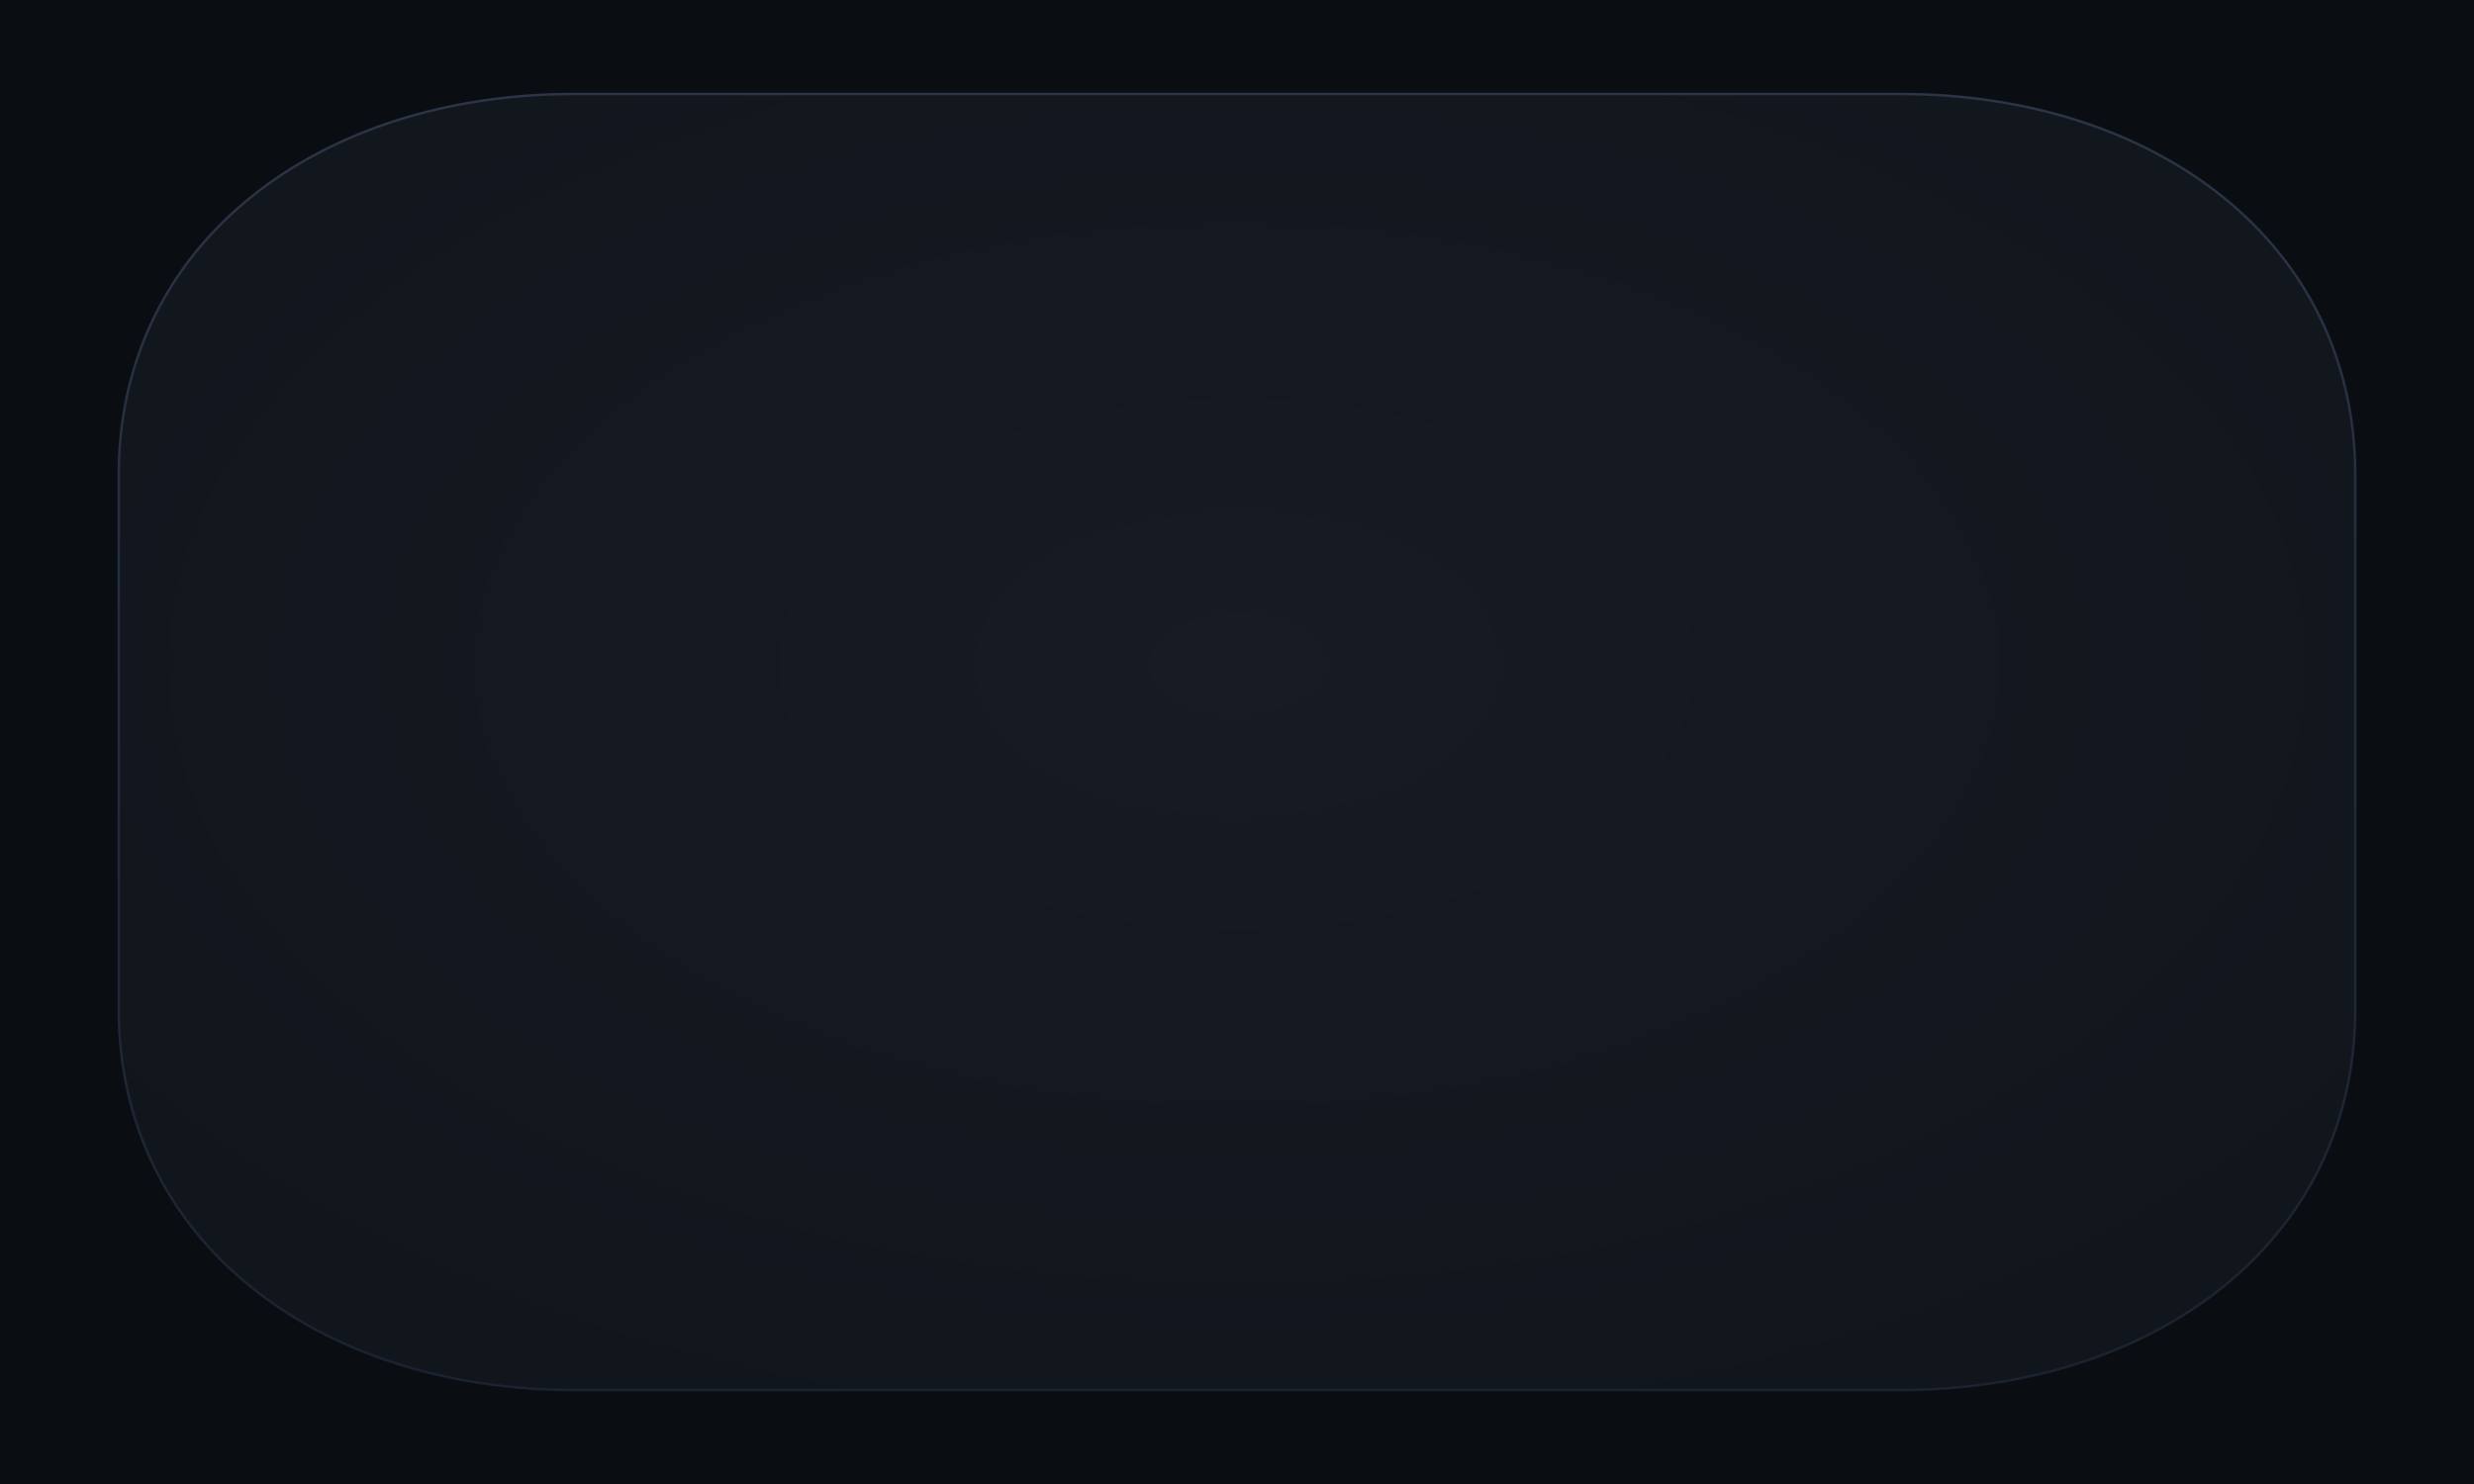
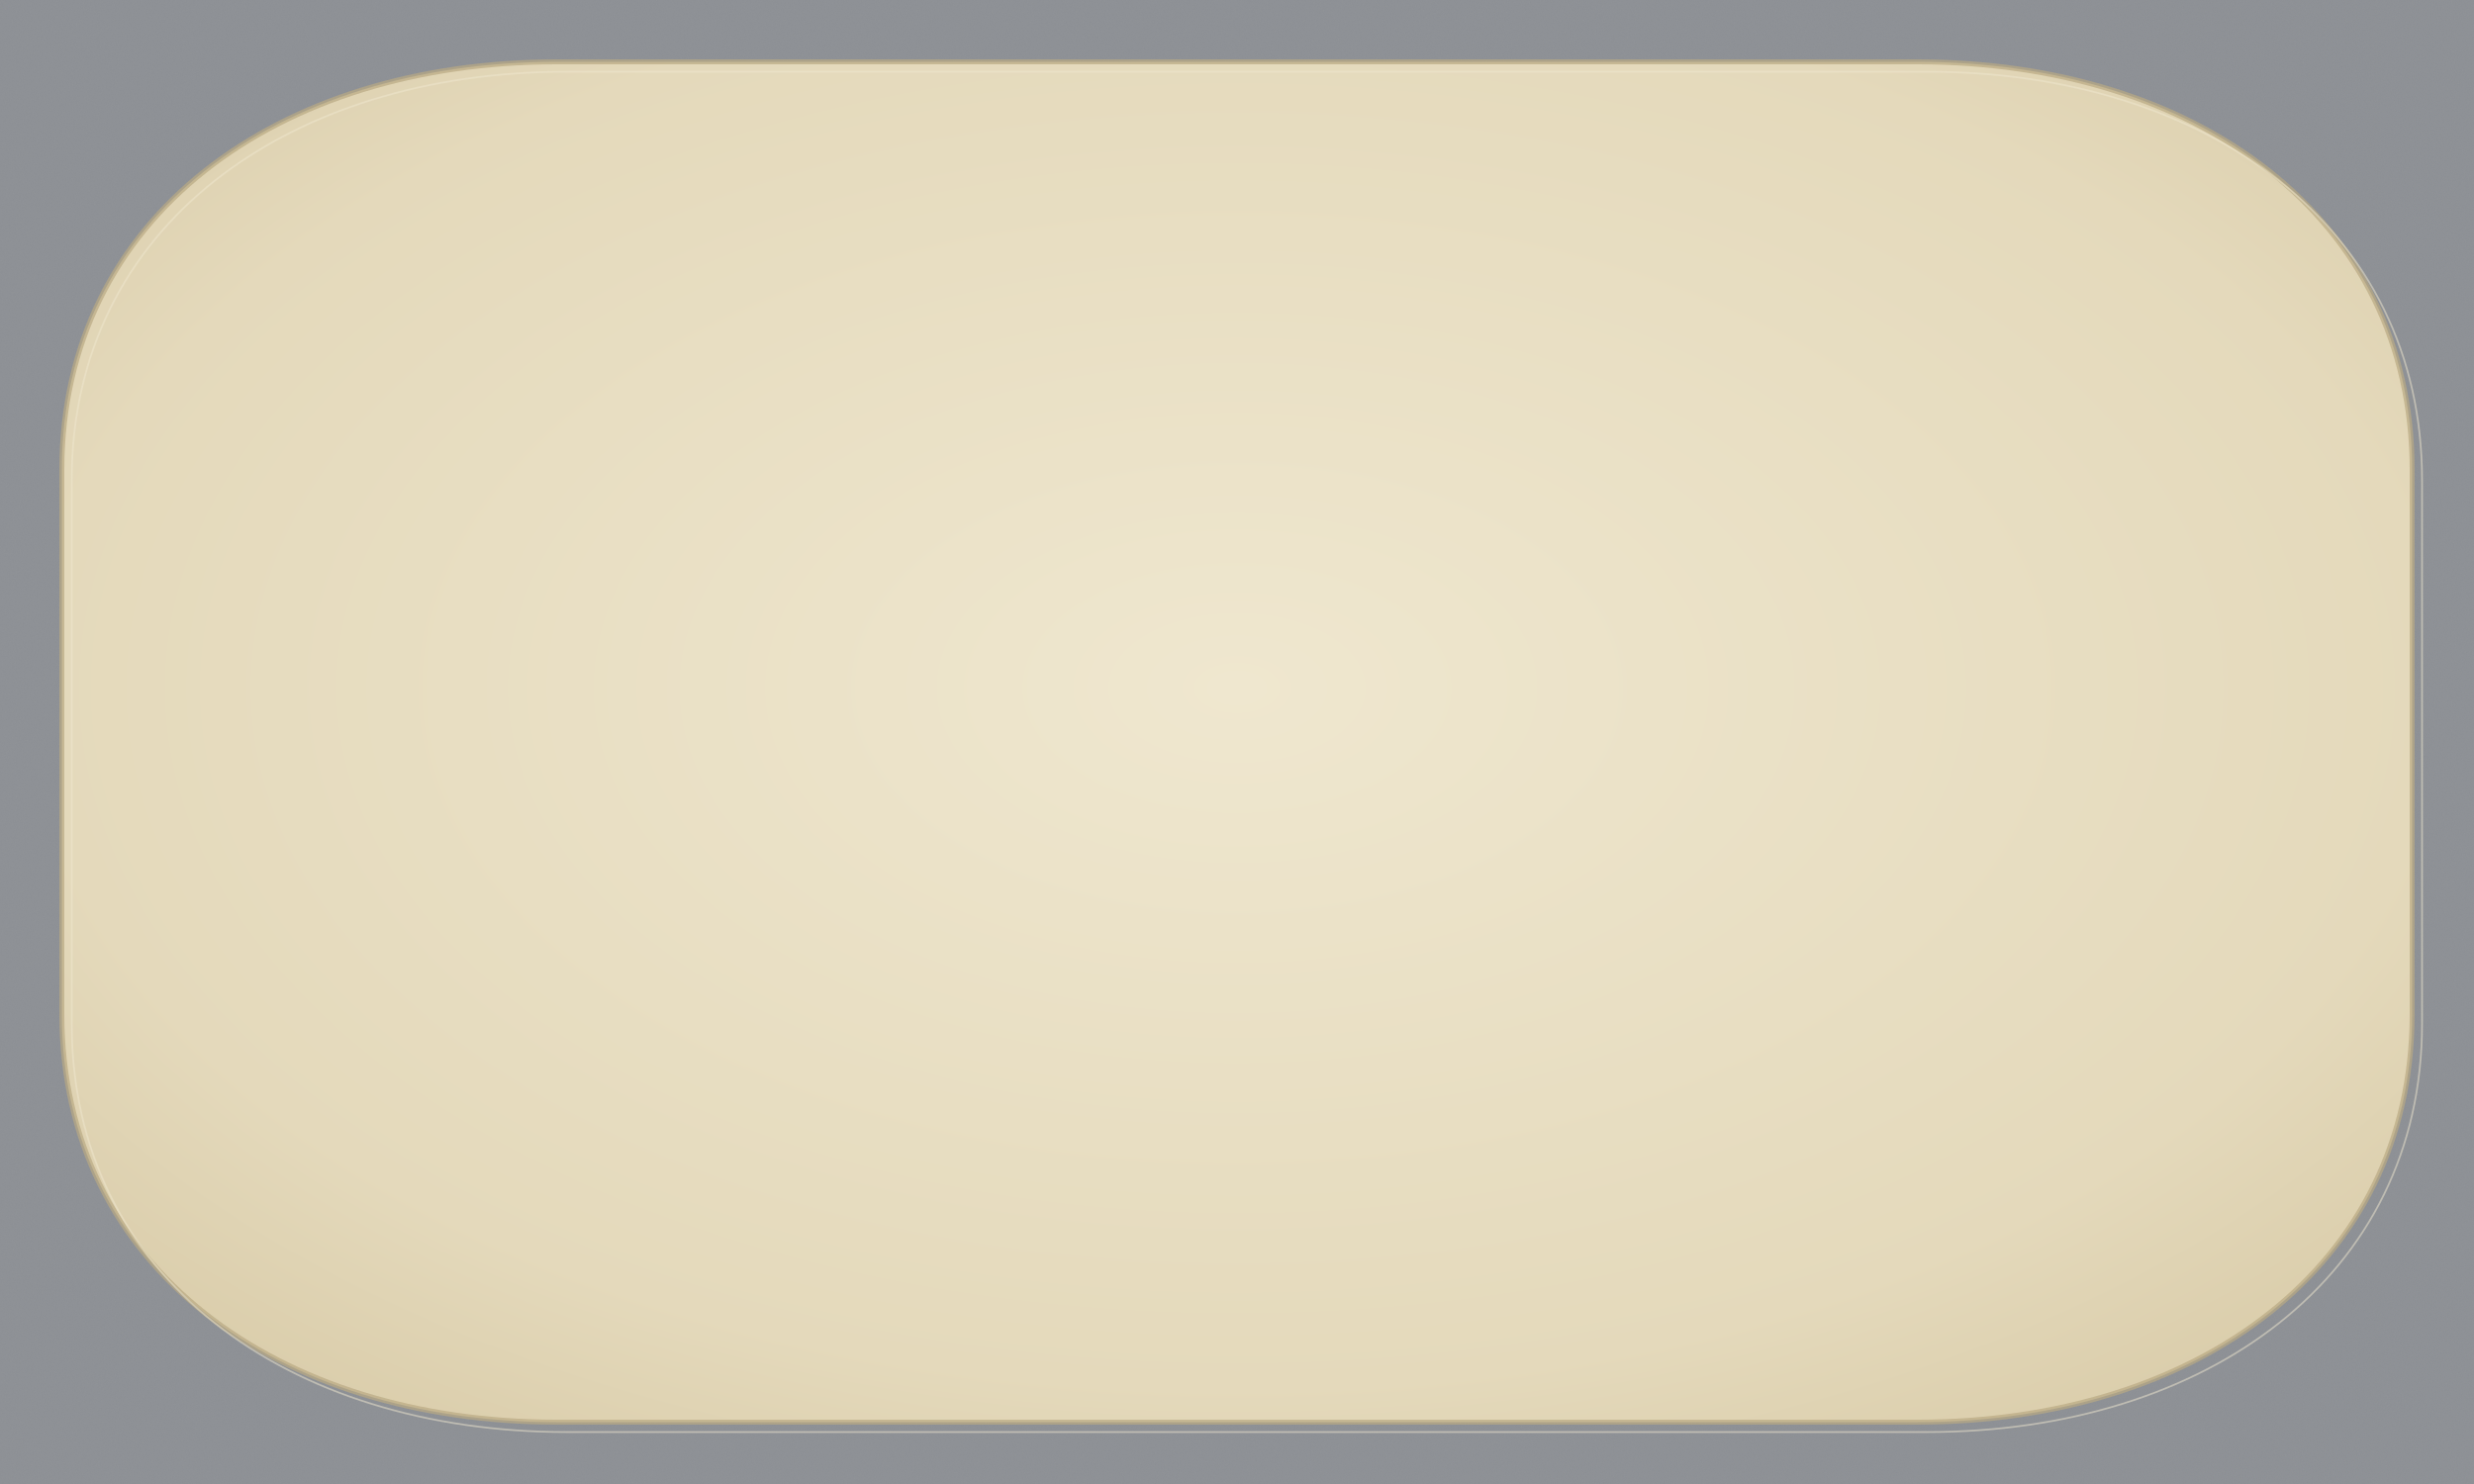
- <svg xmlns="http://www.w3.org/2000/svg" viewBox="0 0 2000 1200" preserveAspectRatio="none">
+ <svg xmlns="http://www.w3.org/2000/svg" viewBox="0 0 2000 1200" width="2000" height="1200">
  <defs>
-     <radialGradient id="plate" cx="0.5" cy="0.44" r="0.78">
-       <stop offset="0" stop-color="#161b24" />
-       <stop offset="0.7" stop-color="#12161d" />
-       <stop offset="1" stop-color="#0f131a" />
+     <radialGradient id="paper" cx="0.5" cy="0.46" r="0.72">
+       <stop offset="0" stop-color="#efe7cf" />
+       <stop offset="0.72" stop-color="#e4d9bb" />
+       <stop offset="1" stop-color="#d6c8a4" />
    </radialGradient>
-     <linearGradient id="edge" x1="0" y1="0" x2="0" y2="1">
-       <stop offset="0" stop-color="#2b3546" />
-       <stop offset="1" stop-color="#1b2230" />
-     </linearGradient>
+     <filter id="paperGrain" x="0" y="0" width="100%" height="100%">
+       <feTurbulence type="fractalNoise" baseFrequency="0.9" numOctaves="3" seed="7" result="n" />
+       <feColorMatrix in="n" type="saturate" values="0" />
+       <feComponentTransfer>
+         <feFuncA type="linear" slope="0.07" />
+       </feComponentTransfer>
+     </filter>
  </defs>
-   <rect width="2000" height="1200" fill="#0a0d12" />
-   <path d="M 96 384 C 96 196 258 76 464 76 L 1536 76 C 1742 76 1904 196 1904 384            L 1904 816 C 1904 1004 1742 1124 1536 1124 L 464 1124 C 258 1124 96 1004 96 816 Z" fill="url(#plate)" />
-   <path d="M 96 384 C 96 196 258 76 464 76 L 1536 76 C 1742 76 1904 196 1904 384            L 1904 816 C 1904 1004 1742 1124 1536 1124 L 464 1124 C 258 1124 96 1004 96 816 Z" fill="none" stroke="url(#edge)" stroke-width="2" />
+   <rect width="2000" height="1200" fill="#8d9095" />
+   <rect width="2000" height="1200" fill="#7c7f85" opacity="0.5" filter="url(#paperGrain)" />
+   <path d="M 50 380 C 50 175 225 50 450 50 L 1550 50 C 1775 50 1950 175 1950 380            L 1950 820 C 1950 1025 1775 1150 1550 1150 L 450 1150 C 225 1150 50 1025 50 820 Z" fill="url(#paper)" />
+   <path d="M 50 380 C 50 175 225 50 450 50 L 1550 50 C 1775 50 1950 175 1950 380            L 1950 820 C 1950 1025 1775 1150 1550 1150 L 450 1150 C 225 1150 50 1025 50 820 Z" fill="none" stroke="#b9a983" stroke-width="4" opacity="0.7" />
+   <path d="M 50 380 C 50 175 225 50 450 50 L 1550 50 C 1775 50 1950 175 1950 380            L 1950 820 C 1950 1025 1775 1150 1550 1150 L 450 1150 C 225 1150 50 1025 50 820 Z" fill="none" stroke="#efe7cf" stroke-width="1.4" opacity="0.5" transform="translate(8 8)" />
</svg>
